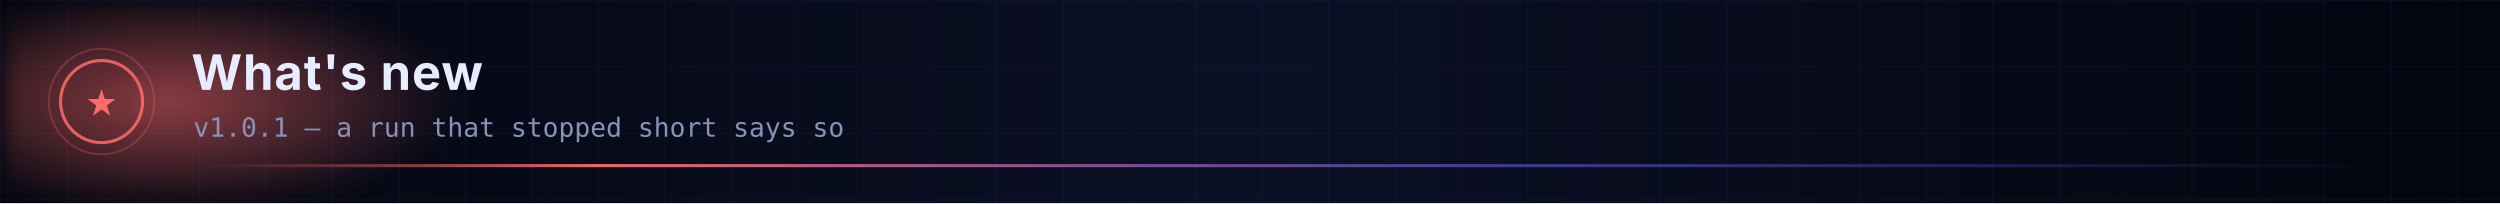
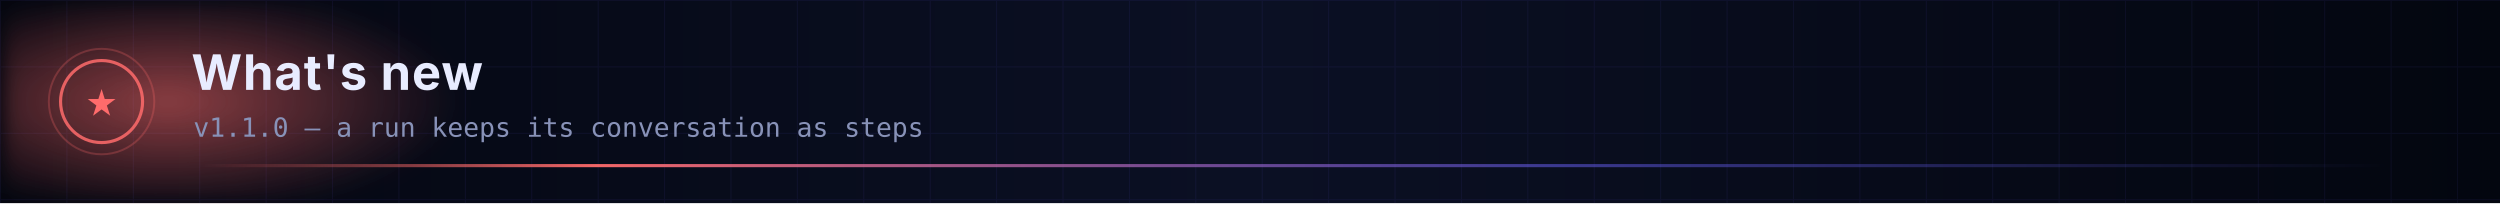
<svg xmlns="http://www.w3.org/2000/svg" viewBox="0 0 1280 104" width="1280" height="104" role="img" aria-label="What's new">
  <defs>
    <linearGradient id="g" x1="0" y1="0" x2="1" y2="0">
      <stop offset="0" stop-color="#03060f" />
      <stop offset="0.5" stop-color="#0b1024" />
      <stop offset="1" stop-color="#03060f" />
    </linearGradient>
    <linearGradient id="rule" x1="0" y1="0" x2="1" y2="0">
      <stop offset="0" stop-color="#FF6B6B" stop-opacity="0" />
      <stop offset="0.18" stop-color="#FF6B6B" stop-opacity="0.95" />
      <stop offset="0.62" stop-color="#6C63FF" stop-opacity="0.5" />
      <stop offset="1" stop-color="#6C63FF" stop-opacity="0" />
    </linearGradient>
    <linearGradient id="sweep" x1="0" y1="0" x2="1" y2="0">
      <stop offset="0" stop-color="#FF6B6B" stop-opacity="0" />
      <stop offset="0.5" stop-color="#FF6B6B" stop-opacity="0.10" />
      <stop offset="1" stop-color="#FF6B6B" stop-opacity="0" />
    </linearGradient>
    <radialGradient id="glow" cx="50%" cy="50%" r="50%">
      <stop offset="0" stop-color="#FF6B6B" stop-opacity="0.55" />
      <stop offset="1" stop-color="#FF6B6B" stop-opacity="0" />
    </radialGradient>
    <filter id="soft" x="-60%" y="-60%" width="220%" height="220%">
      <feGaussianBlur stdDeviation="6" />
    </filter>
    <pattern id="grid" width="34" height="34" patternUnits="userSpaceOnUse">
      <path d="M34 0H0V34" fill="none" stroke="#6C63FF" stroke-opacity="0.07" stroke-width="1" />
    </pattern>
  </defs>
  <rect width="1280" height="104" fill="url(#g)" />
  <rect width="1280" height="104" fill="url(#grid)" />
  <ellipse cx="86" cy="52" rx="150" ry="58" fill="url(#glow)" filter="url(#soft)" />
  <g>
    <rect x="-360" y="0" width="360" height="104" fill="url(#sweep)" />
    <animateTransform attributeName="transform" type="translate" values="0,0;1660,0" dur="8s" repeatCount="indefinite" />
  </g>
  <g transform="translate(52,52)">
    <circle r="21" fill="none" stroke="#FF6B6B" stroke-opacity="0.85" stroke-width="1.6" />
    <circle r="27" fill="none" stroke="#FF6B6B" stroke-opacity="0.25" stroke-width="1">
      <animate attributeName="r" values="27;31;27" dur="3.4s" repeatCount="indefinite" />
      <animate attributeName="stroke-opacity" values="0.25;0.05;0.25" dur="3.4s" repeatCount="indefinite" />
    </circle>
    <text x="0" y="7" font-size="19" text-anchor="middle" fill="#FF6B6B">★</text>
  </g>
  <text x="98" y="46" font-family="'Inter',-apple-system,BlinkMacSystemFont,'Segoe UI',Helvetica,Arial,sans-serif" font-size="25" font-weight="700" fill="#E8ECFF" letter-spacing="0.5">What's new</text>
-   <text x="99" y="70" font-family="'JetBrains Mono','Fira Code',ui-monospace,SFMono-Regular,Menlo,monospace" font-size="13.5" fill="#8892b8">v1.0.1 — a run that stopped short says so</text>
+   <text x="99" y="70" font-family="'JetBrains Mono','Fira Code',ui-monospace,SFMono-Regular,Menlo,monospace" font-size="13.5" fill="#8892b8">v1.1.0 — a run keeps its conversation as steps</text>
  <rect x="98" y="84" width="1130" height="1.6" fill="url(#rule)" />
</svg>
